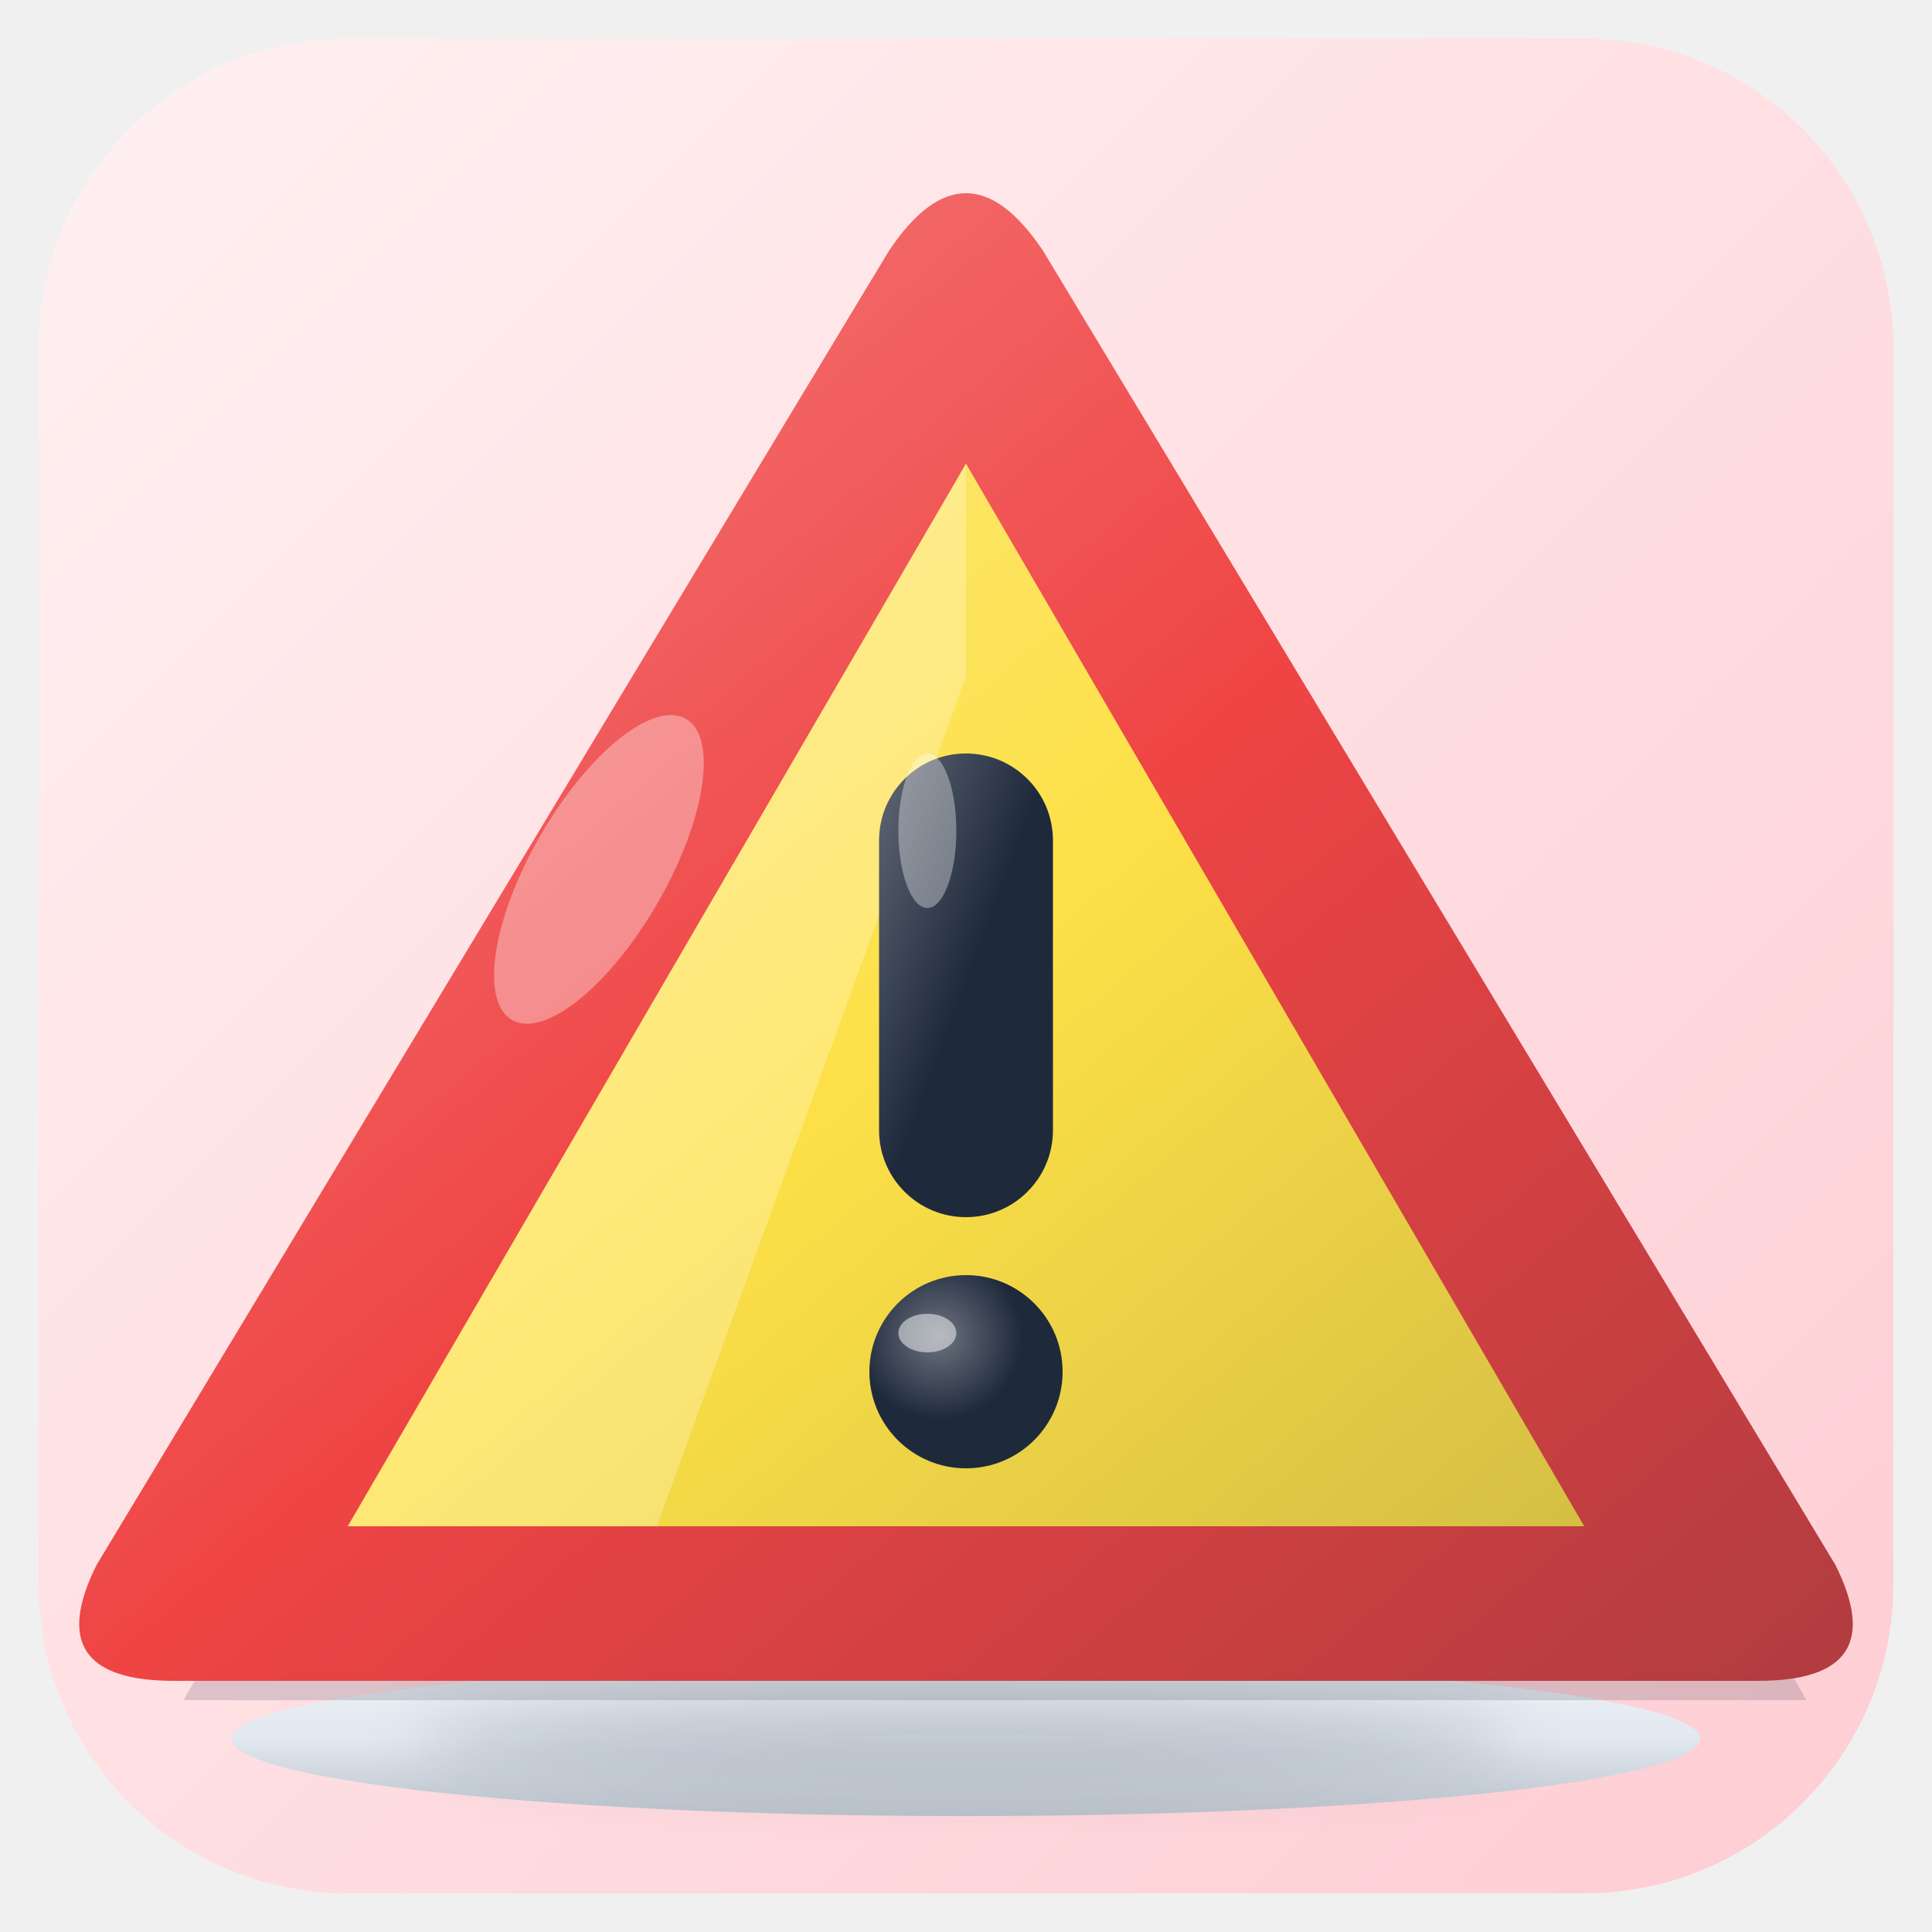
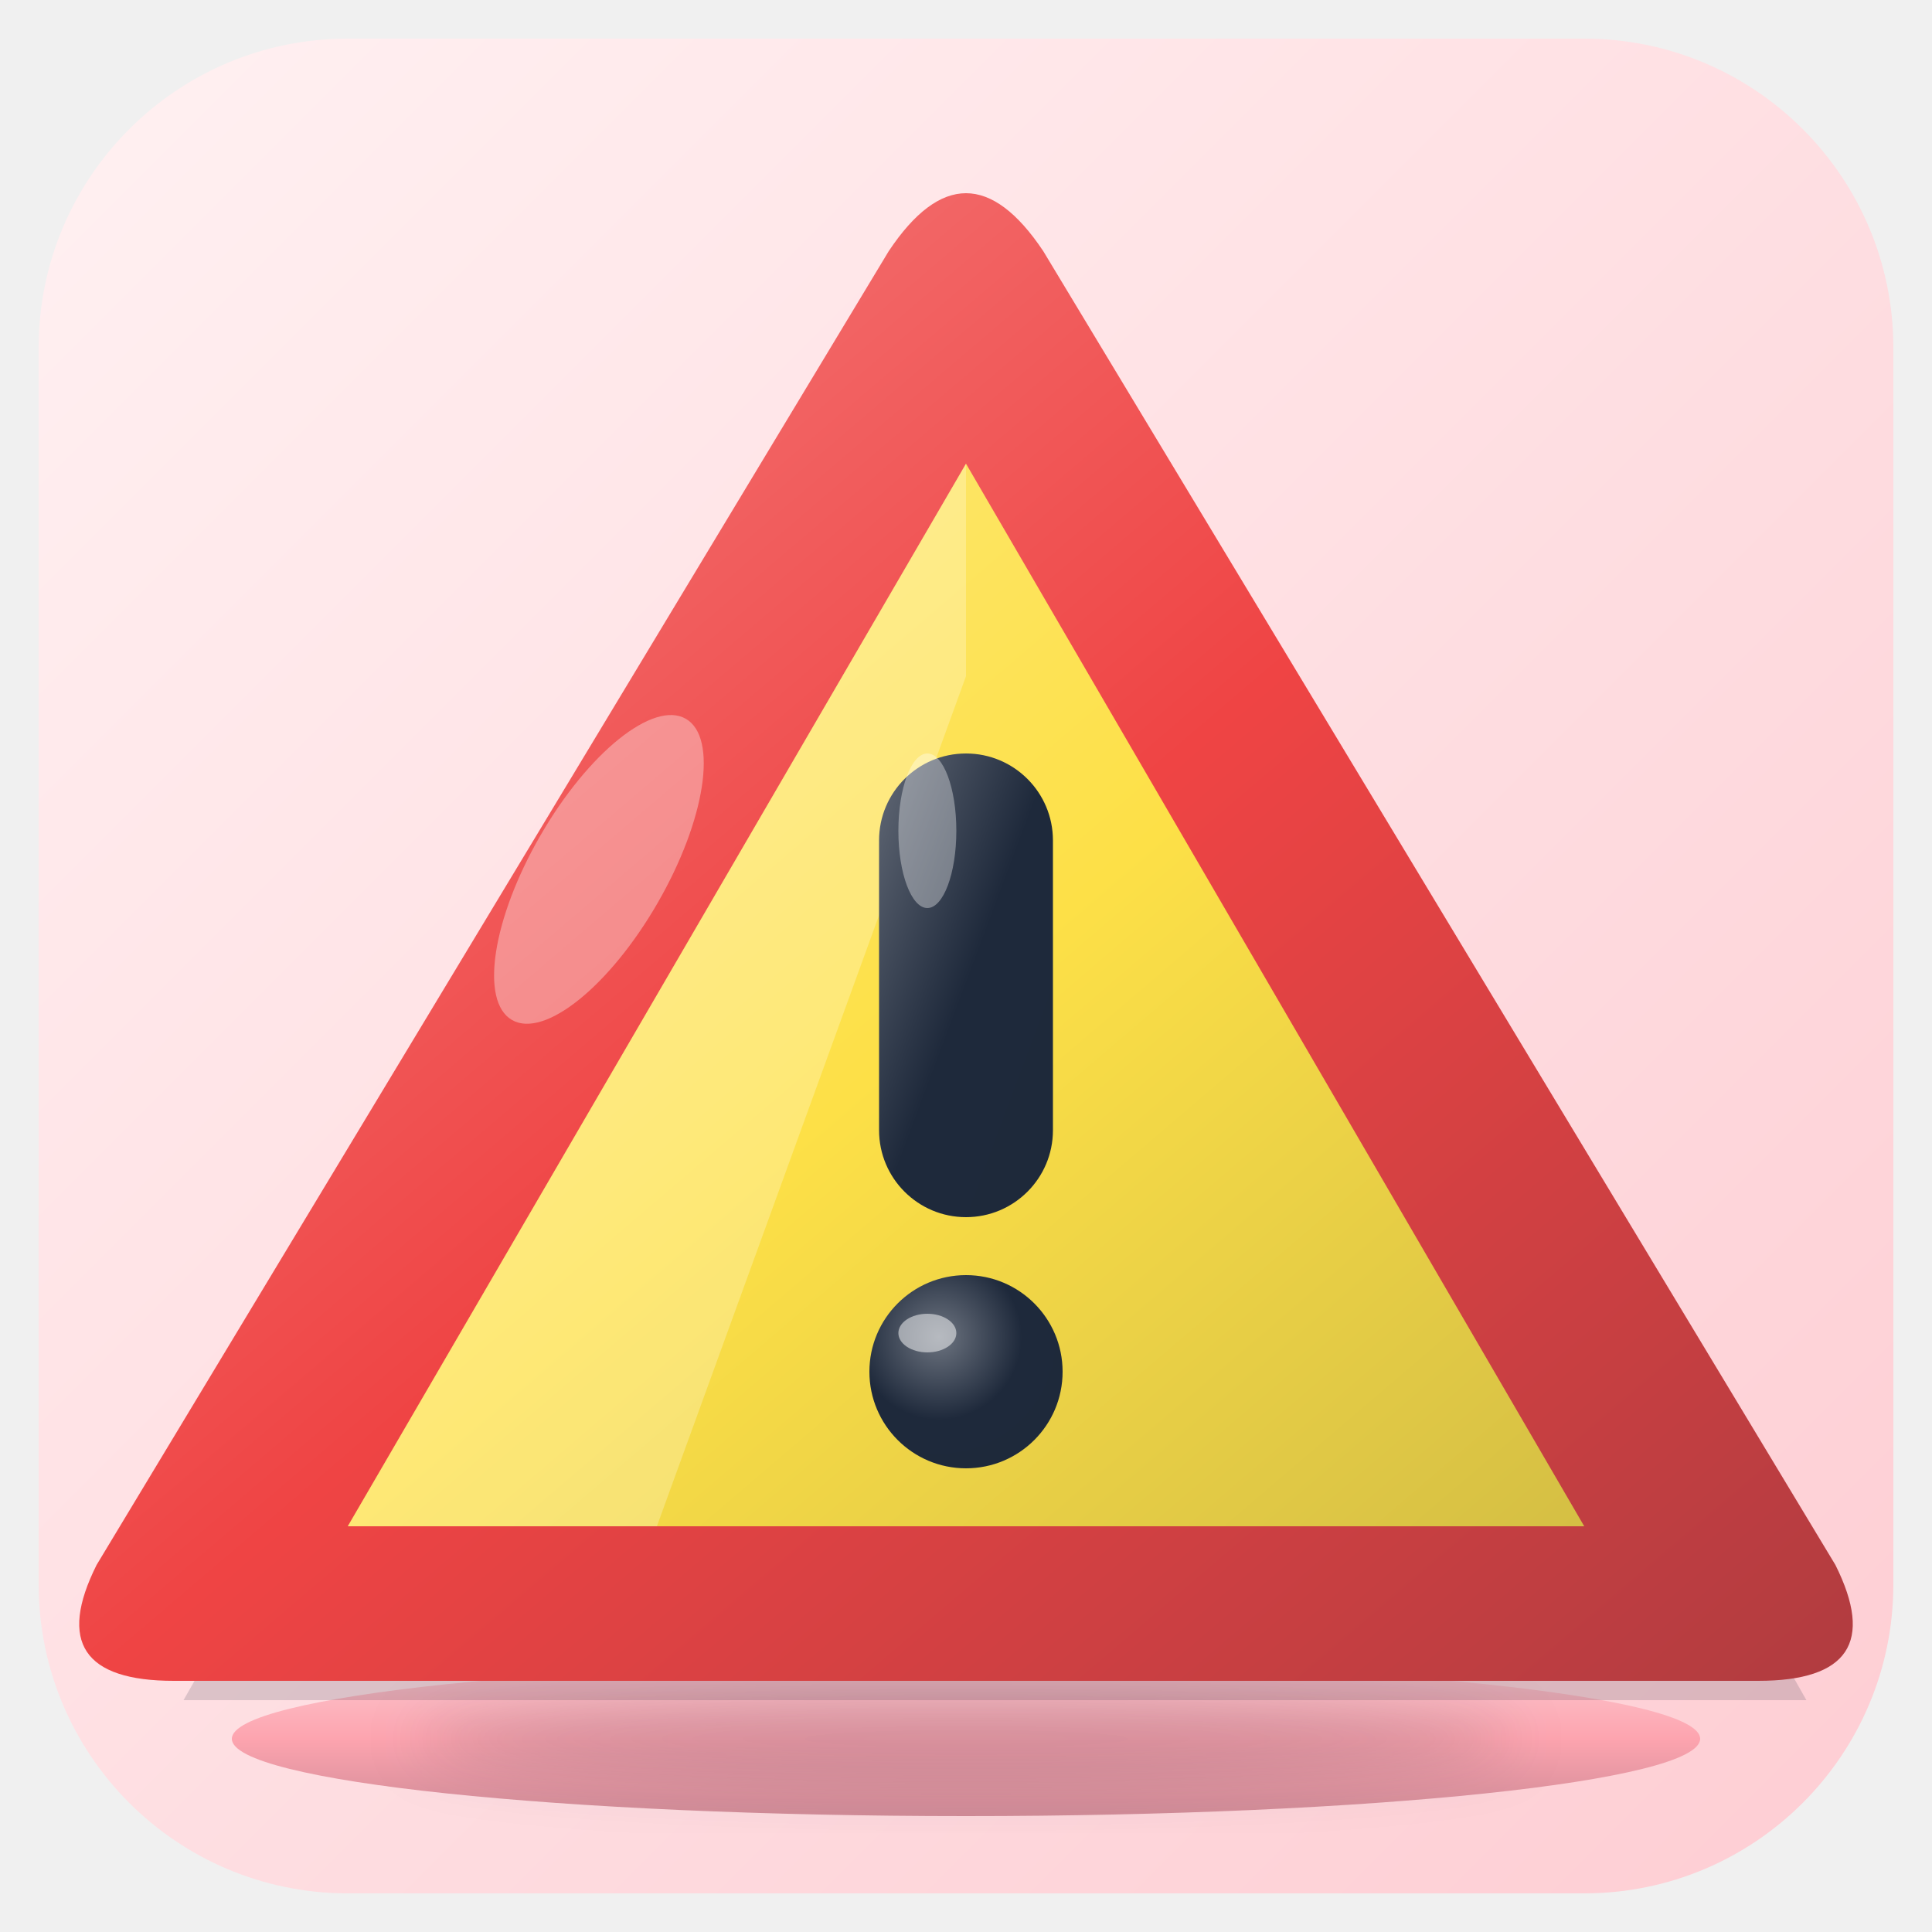
<svg xmlns="http://www.w3.org/2000/svg" viewBox="0 0 200 200" role="img" aria-label="מסוכן">
  <defs>
    <linearGradient id="safe-dangerous-opposite-g0" x1="0" y1="0" x2="1" y2="1">
      <stop offset="0" stop-color="#FFF1F2" />
      <stop offset="1" stop-color="#FECDD3" />
    </linearGradient>
    <linearGradient id="safe-dangerous-opposite-g1" x1="0" y1="0" x2="0" y2="1">
-       <stop offset="0" stop-color="#eef1f6" />
-       <stop offset=".5" stop-color="#E2E8F0" />
-       <stop offset="1" stop-color="#bbc2cb" />
+       <stop offset="0" stop-color="#fec8cf" />
+       <stop offset=".5" stop-color="#FDA4AF" />
+       <stop offset="1" stop-color="#d18b97" />
    </linearGradient>
    <linearGradient id="safe-dangerous-opposite-g2" x1="0" y1="0" x2="1" y2="1">
      <stop offset="0" stop-color="#f58585" />
      <stop offset=".5" stop-color="#EF4444" />
      <stop offset="1" stop-color="#b13c40" />
    </linearGradient>
    <linearGradient id="safe-dangerous-opposite-g3" x1="0" y1="0" x2="1" y2="1">
      <stop offset="0" stop-color="#fee97e" />
      <stop offset=".5" stop-color="#FDE047" />
      <stop offset="1" stop-color="#d5bf44" />
    </linearGradient>
    <linearGradient id="safe-dangerous-opposite-g4" x1="0" y1="0" x2="1" y2="1">
      <stop offset="0" stop-color="#626976" />
      <stop offset=".5" stop-color="#1E293B" />
      <stop offset="1" stop-color="#1e293a" />
    </linearGradient>
    <radialGradient id="safe-dangerous-opposite-g5" cx="0.36" cy="0.32" r="0.78">
      <stop offset="0" stop-color="#6d7480" />
      <stop offset=".55" stop-color="#1E293B" />
      <stop offset="1" stop-color="#1e293a" />
    </radialGradient>
    <filter id="safe-dangerous-opposite-blur" x="-30%" y="-60%" width="160%" height="220%">
      <feGaussianBlur stdDeviation="3" />
    </filter>
  </defs>
  <rect x="4" y="4" width="192" height="192" rx="32" fill="url(#safe-dangerous-opposite-g0)" />
  <ellipse cx="100" cy="180" rx="76" ry="8" fill="url(#safe-dangerous-opposite-g1)" />
  <ellipse cx="100" cy="180" rx="57" ry="4.4" fill="#1E293B" opacity="0.18" filter="url(#safe-dangerous-opposite-blur)" />
  <polygon points="100,22 184,170 16,170" fill="#1E293B" opacity=".16" transform="translate(3 6)" />
  <path d="M92 26 Q100 14 108 26 L190 162 Q196 174 182 174 H18 Q4 174 10 162Z" fill="url(#safe-dangerous-opposite-g2)" />
  <path d="M100 48 L164 158 H36Z" fill="url(#safe-dangerous-opposite-g3)" />
  <polygon points="100,48 36,158 68,158 100,70" fill="#fff" opacity=".25" />
  <ellipse cx="62" cy="90" rx="18" ry="7" fill="#fff" opacity="0.35" transform="rotate(-60 62 90)" />
  <rect x="91" y="78" width="18" height="48" rx="9" fill="url(#safe-dangerous-opposite-g4)" />
  <circle cx="100" cy="142" r="10" fill="url(#safe-dangerous-opposite-g5)" />
  <ellipse cx="96" cy="86" rx="3" ry="8" fill="#fff" opacity="0.35" />
  <ellipse cx="96" cy="138" rx="3" ry="2" fill="#fff" opacity="0.5" />
</svg>
